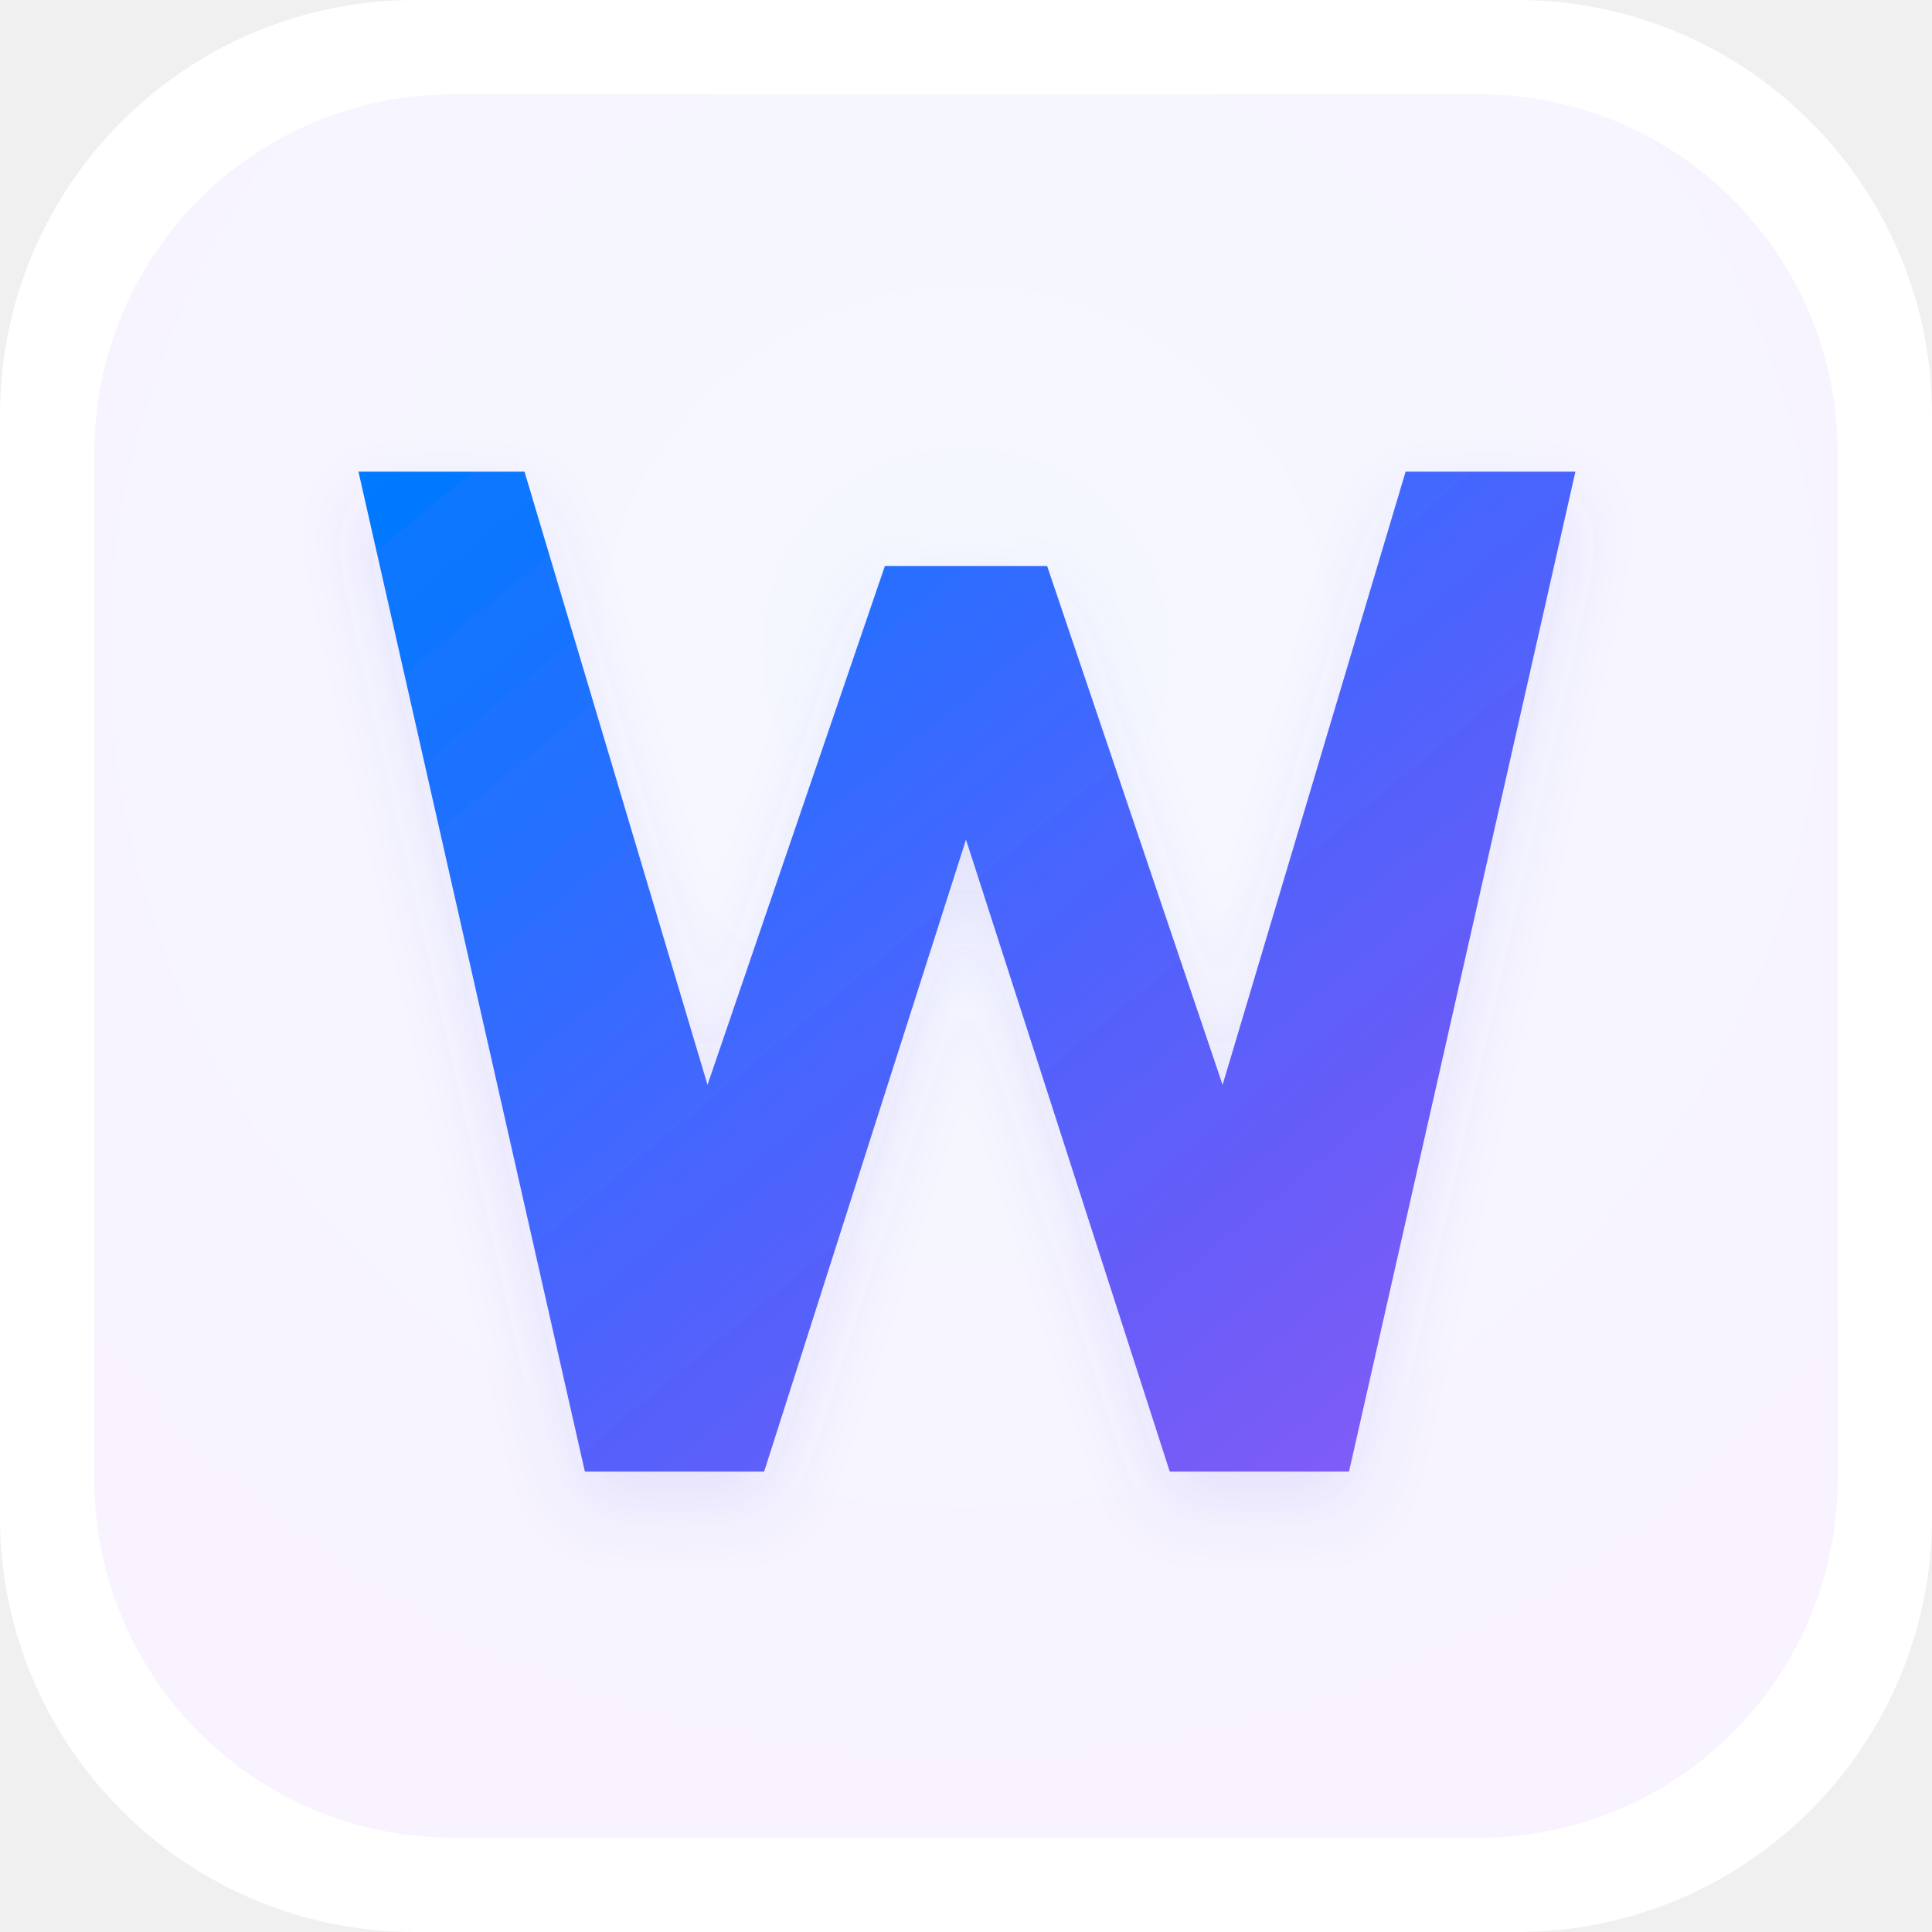
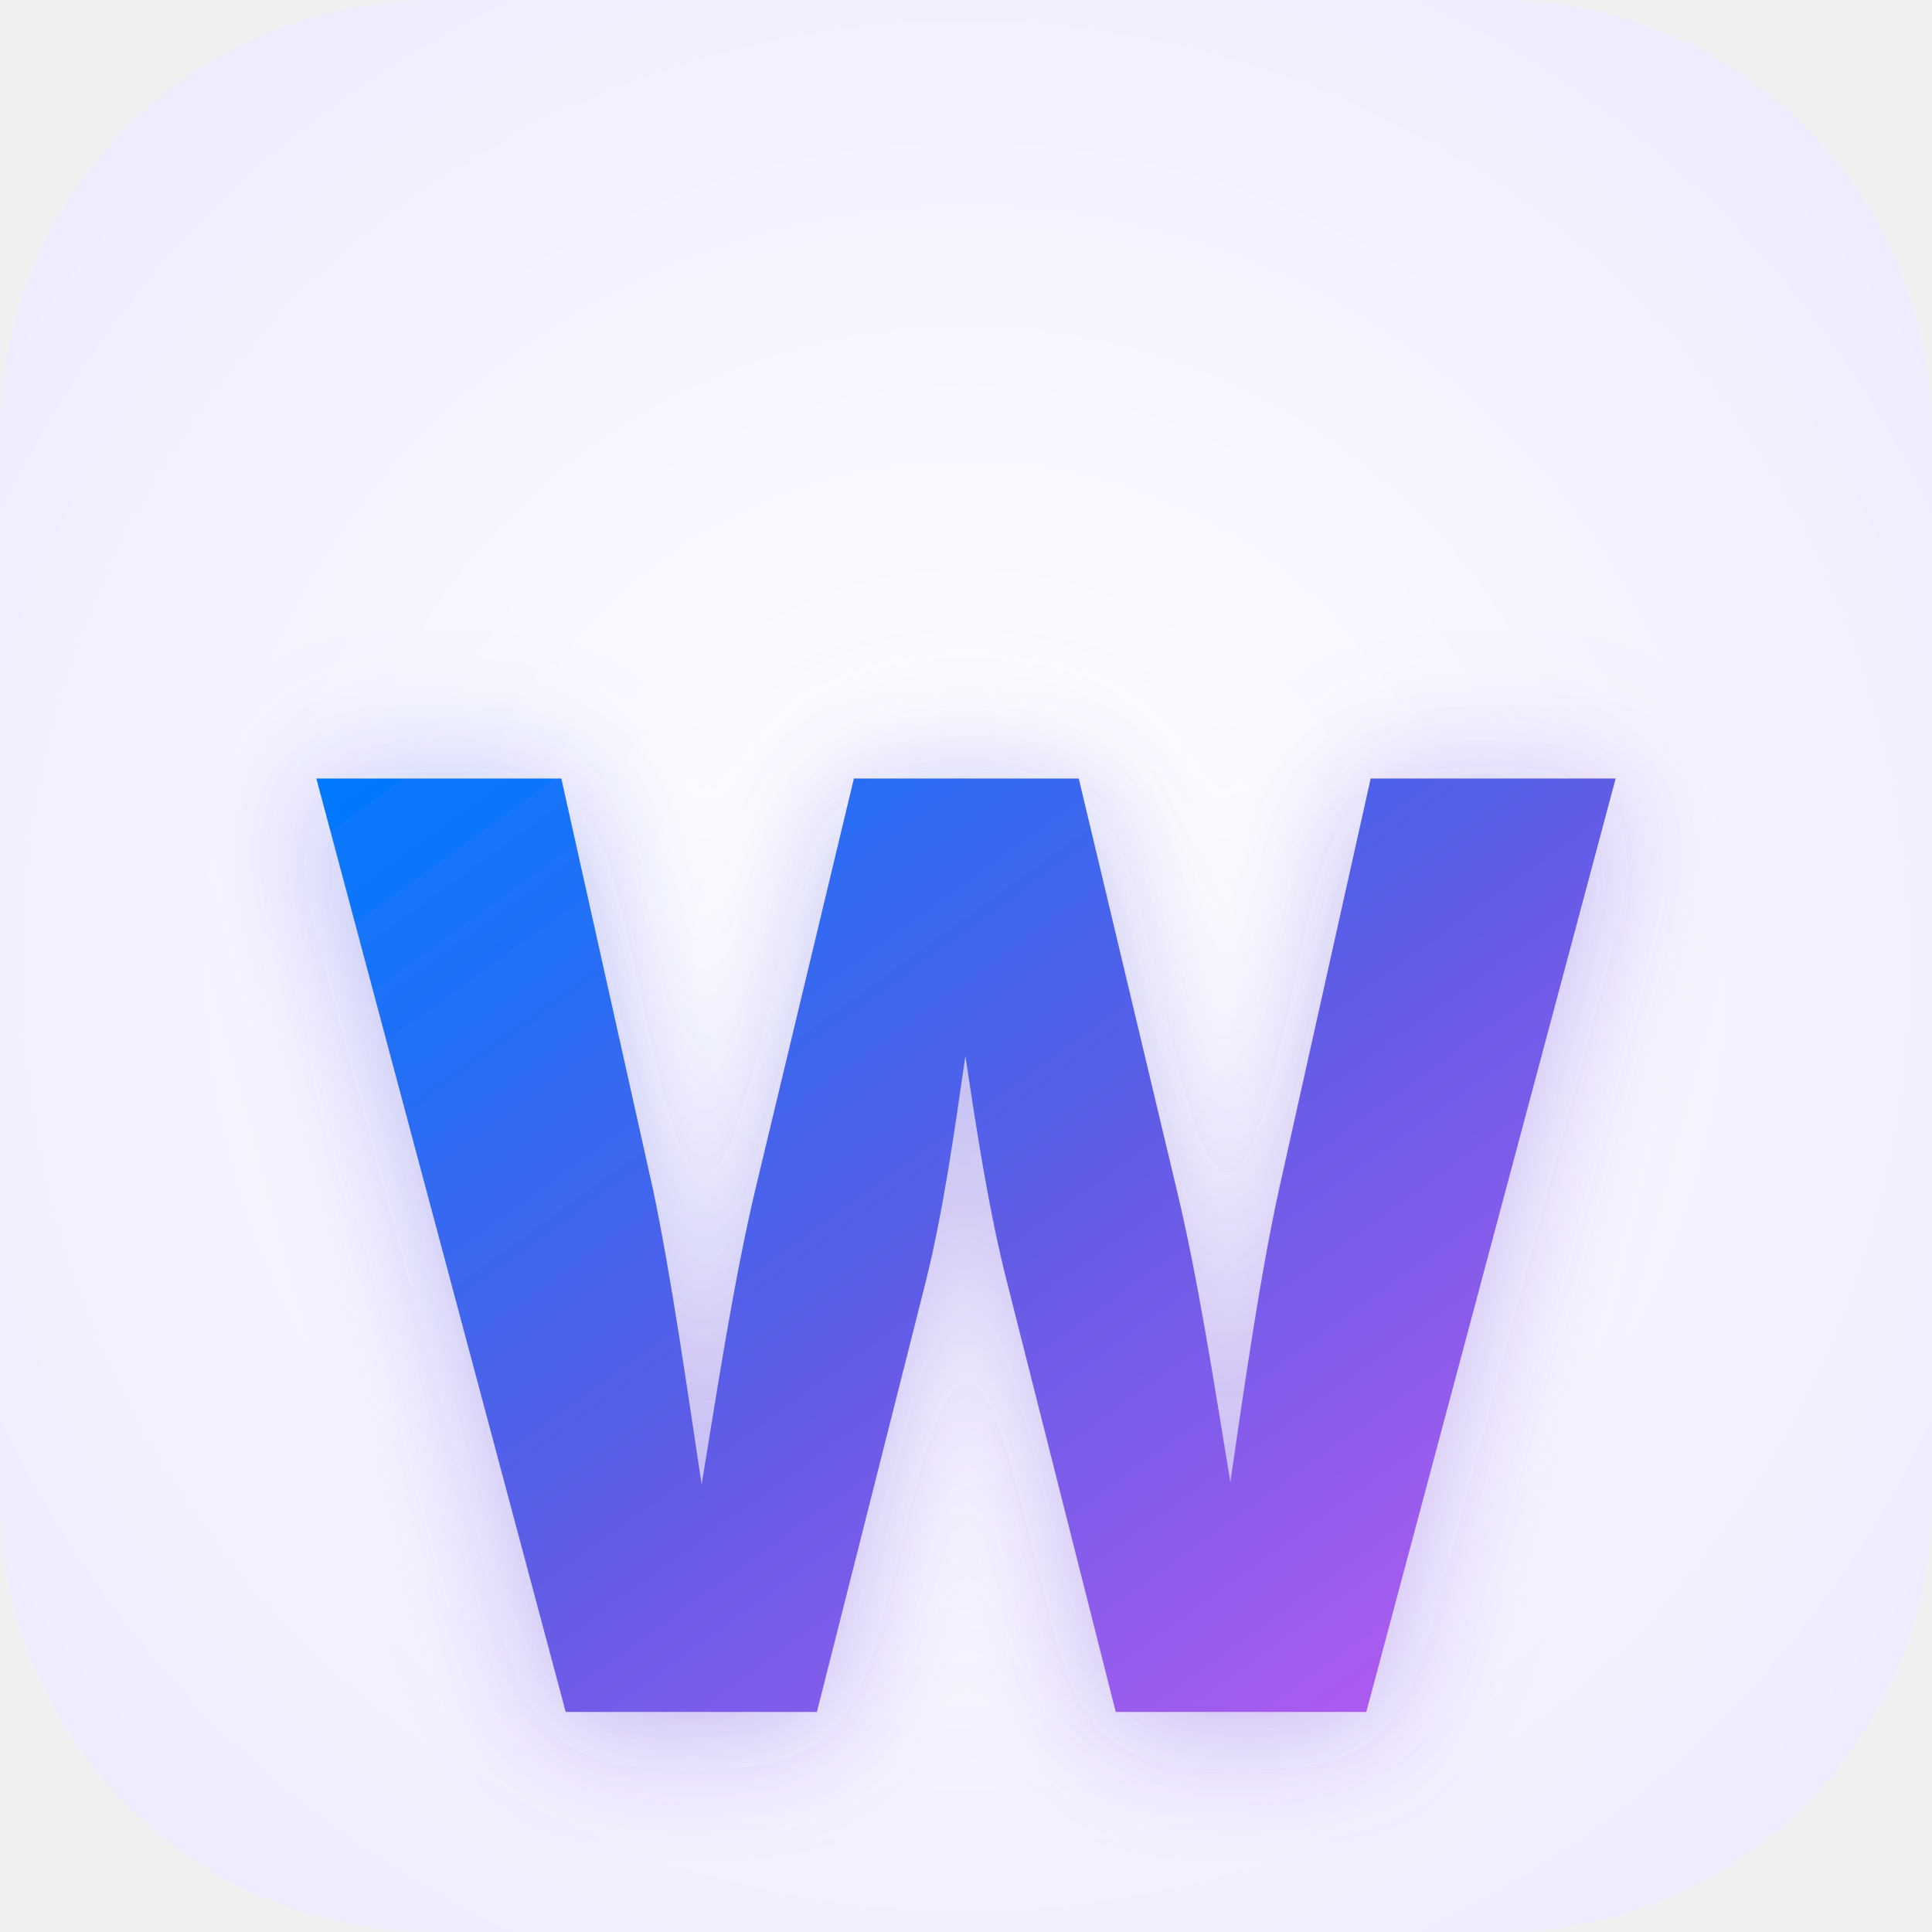
- <svg xmlns="http://www.w3.org/2000/svg" viewBox="0 0 1024 1024" role="img" aria-label="Wallio logo">
+ <svg xmlns="http://www.w3.org/2000/svg" viewBox="0 0 512 512">
  <defs>
-     <linearGradient id="wallioGradient" x1="0%" y1="0%" x2="100%" y2="100%">
+     <radialGradient id="bgGrad" cx="50%" cy="50%" r="72%">
+       <stop offset="0%" stop-color="#FFFFFF" />
+       <stop offset="100%" stop-color="#EDE8FF" />
+     </radialGradient>
+     <linearGradient id="wGrad" x1="0%" y1="0%" x2="100%" y2="100%">
      <stop offset="0%" stop-color="#007AFF" />
-       <stop offset="42%" stop-color="#3F68FF" />
-       <stop offset="72%" stop-color="#665CF8" />
-       <stop offset="100%" stop-color="#8B5CF6" />
+       <stop offset="50%" stop-color="#5E5CE6" />
+       <stop offset="100%" stop-color="#BF5AF2" />
    </linearGradient>
-     <radialGradient id="softBg" cx="50%" cy="32%" r="70%">
-       <stop offset="0%" stop-color="#F5F8FF" />
-       <stop offset="100%" stop-color="#F8F3FF" />
-     </radialGradient>
-     <filter id="shadow" x="-20%" y="-20%" width="140%" height="140%">
-       <feDropShadow dx="0" dy="18" stdDeviation="18" flood-color="#5B5CE6" flood-opacity="0.12" />
+     <filter id="glow" x="-30%" y="-30%" width="160%" height="160%">
+       <feGaussianBlur stdDeviation="20" />
+     </filter>
+     <filter id="shadow" x="-15%" y="-15%" width="130%" height="130%">
+       <feDropShadow dx="0" dy="6" stdDeviation="14" flood-color="#5E2FD4" flood-opacity="0.22" />
    </filter>
  </defs>
-   <rect width="1024" height="1024" rx="220" fill="#FFFFFF" />
-   <rect x="50" y="50" width="924" height="924" rx="190" fill="url(#softBg)" />
-   <g filter="url(#shadow)">
-     <path d="M190 250L310 780H405L512 445L620 780H715L835 250H745L648 575L555 300H469L375 575L278 250H190Z" fill="url(#wallioGradient)" />
-   </g>
+   <rect width="512" height="512" rx="115" fill="url(#bgGrad)" />
+   <text x="256" y="330" font-size="340" font-family="-apple-system,BlinkMacSystemFont,'SF Pro Display',system-ui,sans-serif" font-weight="800" fill="url(#wGrad)" text-anchor="middle" dominant-baseline="central" opacity="0.15" filter="url(#glow)">W</text>
+   <text x="256" y="330" font-size="340" font-family="-apple-system,BlinkMacSystemFont,'SF Pro Display',system-ui,sans-serif" font-weight="800" fill="url(#wGrad)" text-anchor="middle" dominant-baseline="central" filter="url(#shadow)">W</text>
</svg>
